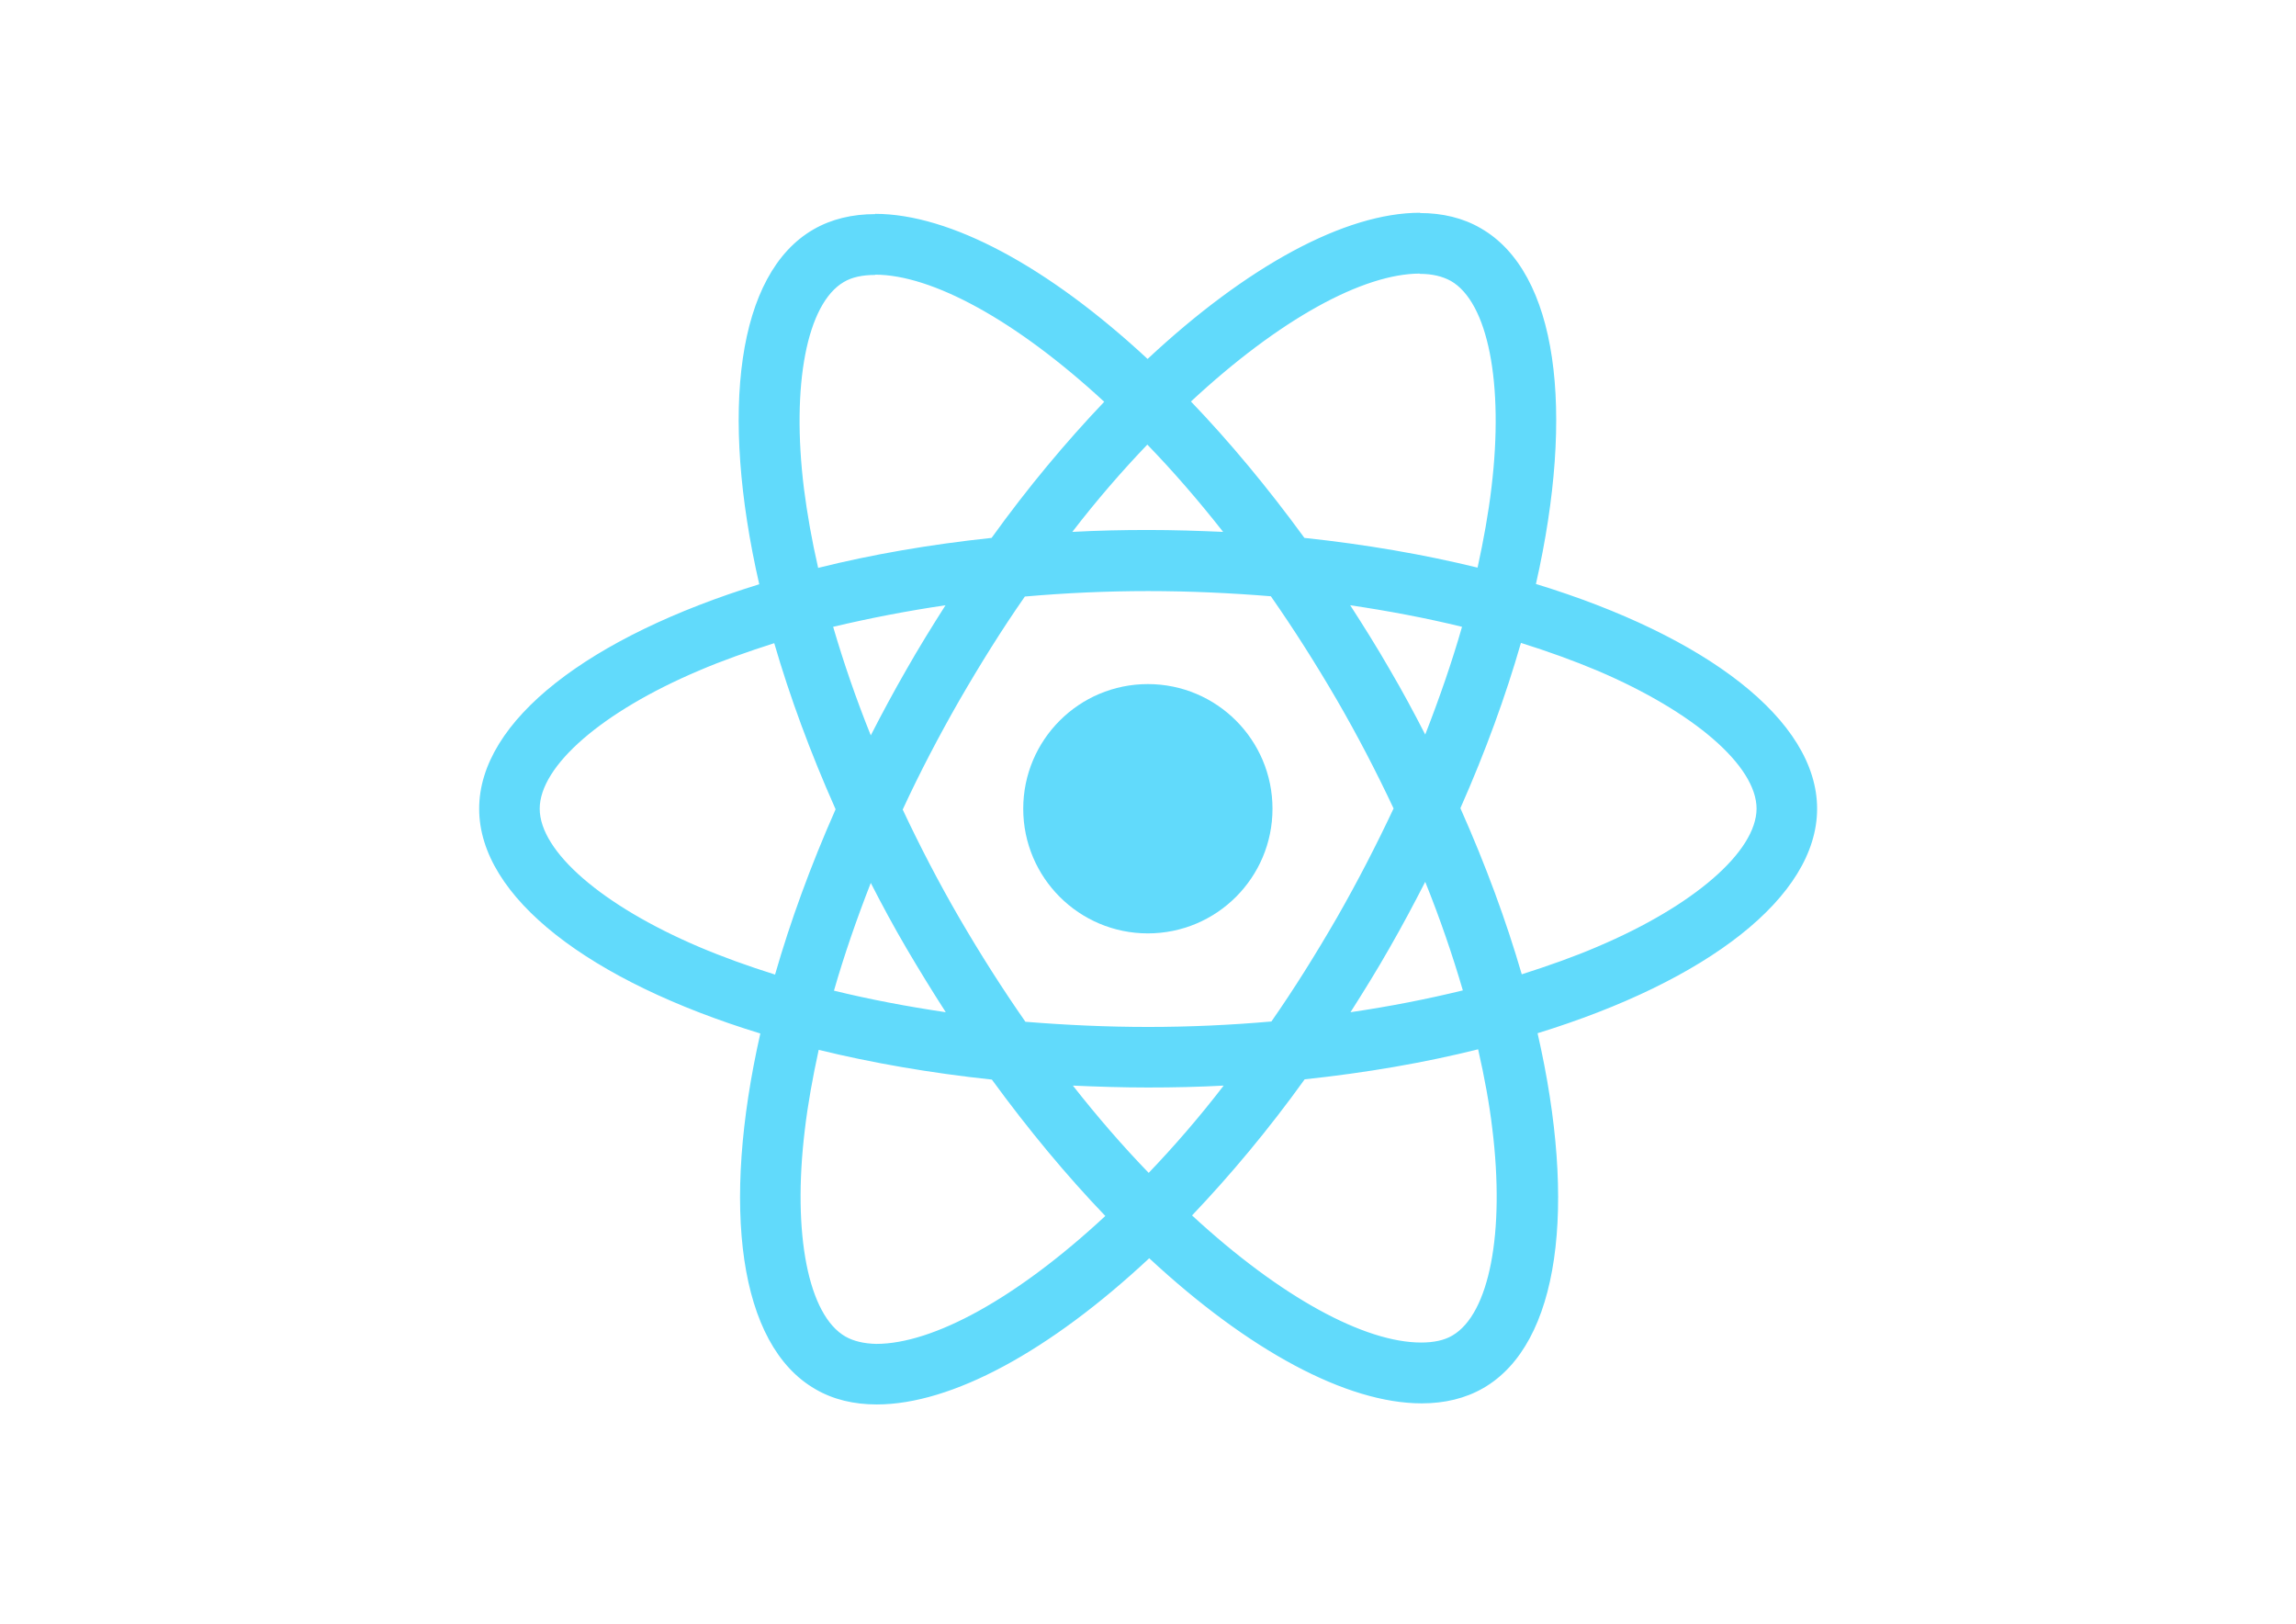
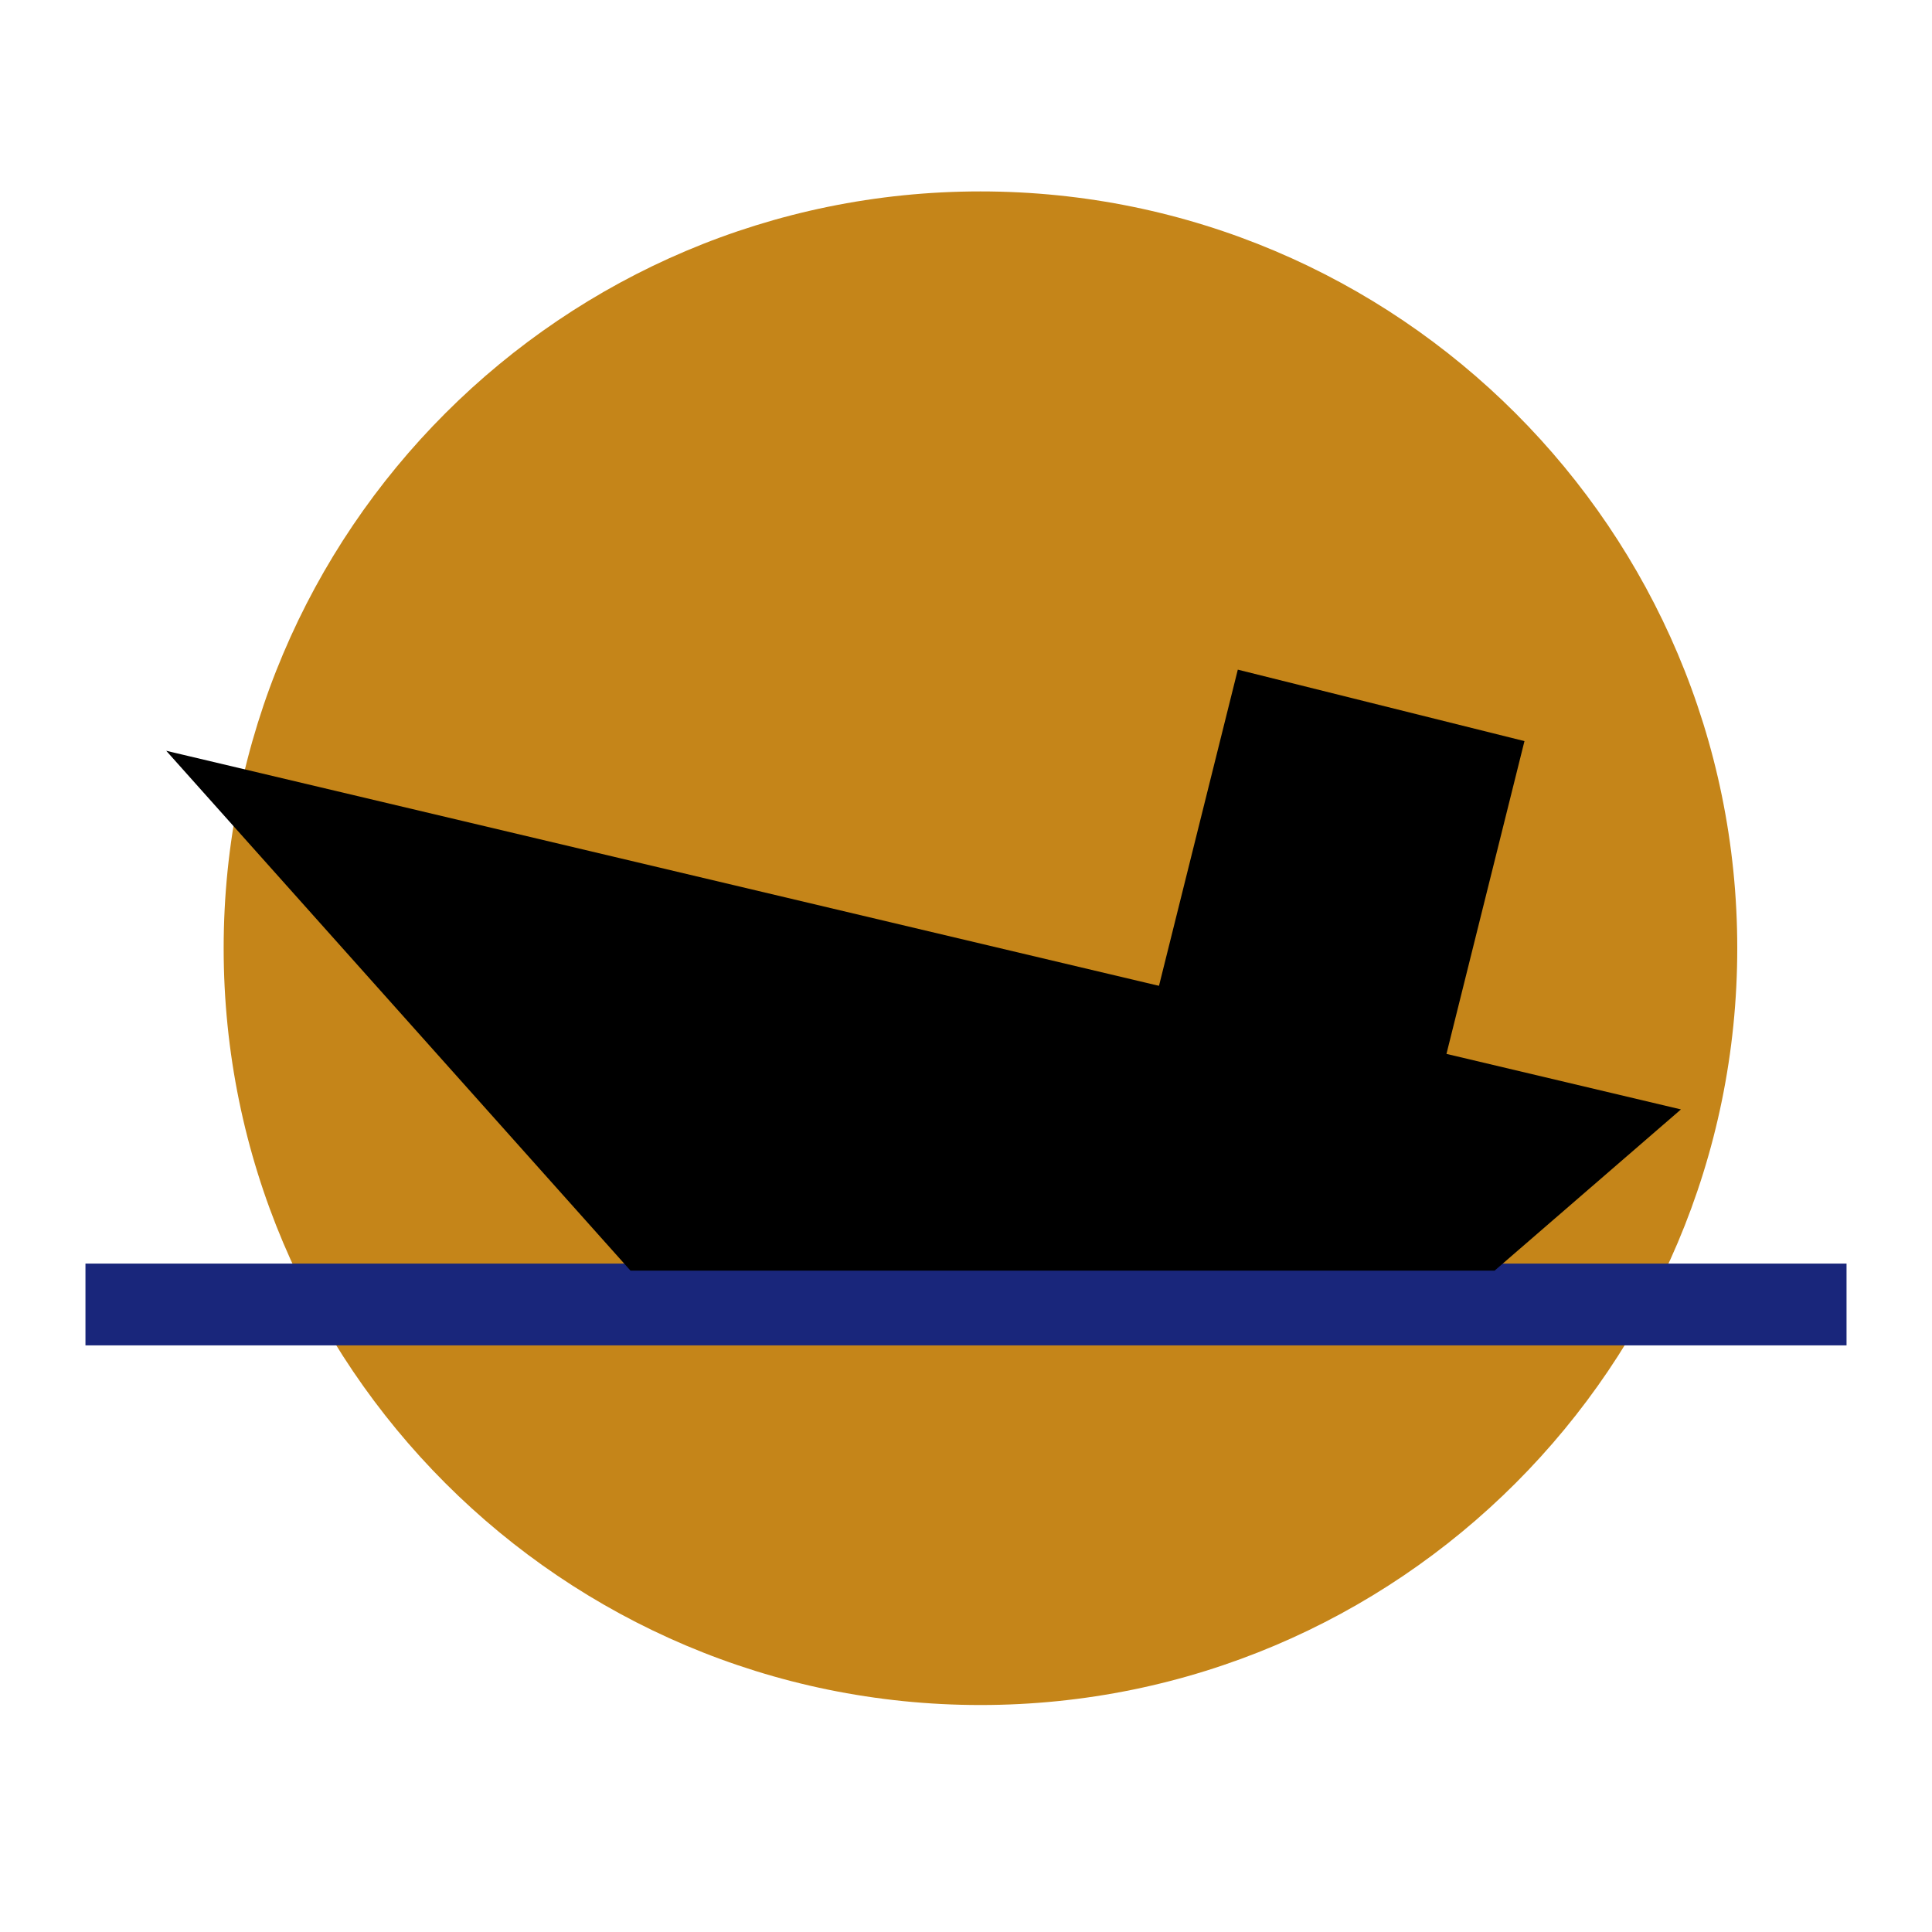
- <svg xmlns="http://www.w3.org/2000/svg" viewBox="0 0 841.9 595.3">
-   <g fill="#61DAFB">
-     <path d="M666.3 296.5c0-32.5-40.7-63.3-103.1-82.4 14.4-63.6 8-114.2-20.2-130.4-6.5-3.8-14.1-5.6-22.4-5.6v22.3c4.6 0 8.3.9 11.4 2.6 13.6 7.8 19.5 37.5 14.9 75.7-1.1 9.4-2.9 19.3-5.1 29.4-19.6-4.8-41-8.5-63.5-10.9-13.5-18.5-27.5-35.3-41.6-50 32.6-30.3 63.2-46.9 84-46.9V78c-27.5 0-63.5 19.6-99.9 53.6-36.4-33.8-72.4-53.2-99.9-53.2v22.3c20.7 0 51.4 16.5 84 46.6-14 14.7-28 31.4-41.3 49.9-22.6 2.4-44 6.1-63.6 11-2.3-10-4-19.7-5.2-29-4.7-38.2 1.1-67.9 14.6-75.8 3-1.8 6.9-2.6 11.5-2.6V78.5c-8.4 0-16 1.8-22.6 5.6-28.1 16.2-34.4 66.7-19.9 130.1-62.2 19.2-102.7 49.9-102.7 82.3 0 32.5 40.7 63.3 103.1 82.4-14.4 63.6-8 114.2 20.2 130.4 6.5 3.8 14.1 5.6 22.5 5.6 27.5 0 63.5-19.6 99.9-53.6 36.4 33.8 72.4 53.2 99.9 53.2 8.4 0 16-1.8 22.6-5.6 28.1-16.2 34.4-66.7 19.9-130.1 62-19.1 102.5-49.9 102.5-82.3zm-130.2-66.7c-3.7 12.9-8.3 26.2-13.5 39.5-4.1-8-8.4-16-13.1-24-4.6-8-9.5-15.8-14.4-23.4 14.2 2.1 27.9 4.7 41 7.9zm-45.8 106.5c-7.8 13.5-15.8 26.3-24.1 38.2-14.9 1.3-30 2-45.2 2-15.1 0-30.2-.7-45-1.9-8.3-11.9-16.4-24.6-24.2-38-7.6-13.1-14.5-26.4-20.8-39.8 6.2-13.4 13.2-26.8 20.7-39.9 7.8-13.5 15.8-26.3 24.1-38.2 14.9-1.3 30-2 45.2-2 15.1 0 30.2.7 45 1.9 8.3 11.9 16.4 24.6 24.2 38 7.6 13.1 14.5 26.4 20.8 39.8-6.3 13.4-13.2 26.8-20.7 39.9zm32.3-13c5.4 13.4 10 26.8 13.8 39.8-13.1 3.2-26.9 5.9-41.2 8 4.9-7.7 9.8-15.6 14.4-23.7 4.6-8 8.9-16.1 13-24.1zM421.2 430c-9.3-9.6-18.6-20.3-27.8-32 9 .4 18.2.7 27.5.7 9.4 0 18.7-.2 27.8-.7-9 11.7-18.3 22.4-27.5 32zm-74.4-58.9c-14.2-2.1-27.9-4.7-41-7.9 3.7-12.9 8.3-26.2 13.5-39.5 4.1 8 8.4 16 13.1 24 4.7 8 9.5 15.8 14.4 23.4zM420.7 163c9.3 9.6 18.6 20.3 27.8 32-9-.4-18.2-.7-27.5-.7-9.4 0-18.7.2-27.8.7 9-11.7 18.3-22.4 27.5-32zm-74 58.9c-4.9 7.7-9.8 15.6-14.4 23.7-4.6 8-8.9 16-13 24-5.4-13.4-10-26.8-13.8-39.8 13.1-3.1 26.9-5.8 41.2-7.9zm-90.5 125.2c-35.4-15.1-58.3-34.9-58.3-50.6 0-15.7 22.9-35.6 58.3-50.6 8.6-3.7 18-7 27.7-10.1 5.7 19.6 13.2 40 22.5 60.9-9.2 20.8-16.6 41.1-22.2 60.6-9.9-3.1-19.3-6.5-28-10.2zM310 490c-13.6-7.8-19.5-37.5-14.9-75.7 1.1-9.4 2.9-19.3 5.1-29.4 19.6 4.8 41 8.5 63.5 10.9 13.5 18.5 27.5 35.3 41.6 50-32.6 30.3-63.2 46.9-84 46.9-4.5-.1-8.3-1-11.3-2.7zm237.2-76.2c4.7 38.2-1.1 67.9-14.6 75.8-3 1.8-6.9 2.6-11.5 2.6-20.7 0-51.4-16.5-84-46.6 14-14.7 28-31.4 41.3-49.9 22.6-2.4 44-6.1 63.6-11 2.3 10.1 4.1 19.8 5.2 29.1zm38.5-66.7c-8.6 3.7-18 7-27.7 10.1-5.7-19.6-13.2-40-22.5-60.9 9.2-20.8 16.6-41.1 22.2-60.6 9.9 3.1 19.3 6.5 28.1 10.2 35.4 15.1 58.3 34.9 58.3 50.6-.1 15.7-23 35.6-58.4 50.6zM320.8 78.4z" />
-     <circle cx="420.9" cy="296.5" r="45.7" />
-     <path d="M520.5 78.1z" />
+ <svg xmlns="http://www.w3.org/2000/svg" xmlns:xlink="http://www.w3.org/1999/xlink" version="1.1" preserveAspectRatio="xMidYMid meet" viewBox="0 0 640 640" width="640" height="640">
+   <defs>
+     <path d="M575.49 314.11C575.49 452.47 463.15 564.81 324.79 564.81C186.42 564.81 74.09 452.47 74.09 314.11C74.09 175.74 186.42 63.41 324.79 63.41C463.15 63.41 575.49 175.74 575.49 314.11Z" id="afWUf0Th6" />
+     <path d="M28.31 418.58L611.69 418.58L611.69 445.67L28.31 445.67L28.31 418.58Z" id="eq7pNVlX6" />
+     <path d="M494.93 420.41L555.77 367.77L56.5 249.56L209.08 420.41L494.93 420.41Z" id="a2vvRnCAuK" />
+     <path d="M382.08 333.99L477.03 357.66L505 245.5L410.04 221.83L382.08 333.99Z" id="b6qkFBSyLm" />
+   </defs>
+   <g>
+     <g>
+       <g>
+         <use xlink:href="#afWUf0Th6" opacity="1" fill="#c58519" fill-opacity="1" />
+       </g>
+       <g>
+         <use xlink:href="#eq7pNVlX6" opacity="1" fill="#19267b" fill-opacity="1" />
+       </g>
+       <g>
+         <use xlink:href="#a2vvRnCAuK" opacity="1" fill="#000000" fill-opacity="1" />
+         <g>
+           <use xlink:href="#a2vvRnCAuK" opacity="1" fill-opacity="0" stroke="#000000" stroke-width="1" stroke-opacity="1" />
+         </g>
+       </g>
+       <g>
+         <use xlink:href="#b6qkFBSyLm" opacity="1" fill="#000000" fill-opacity="1" />
+       </g>
+     </g>
  </g>
</svg>
